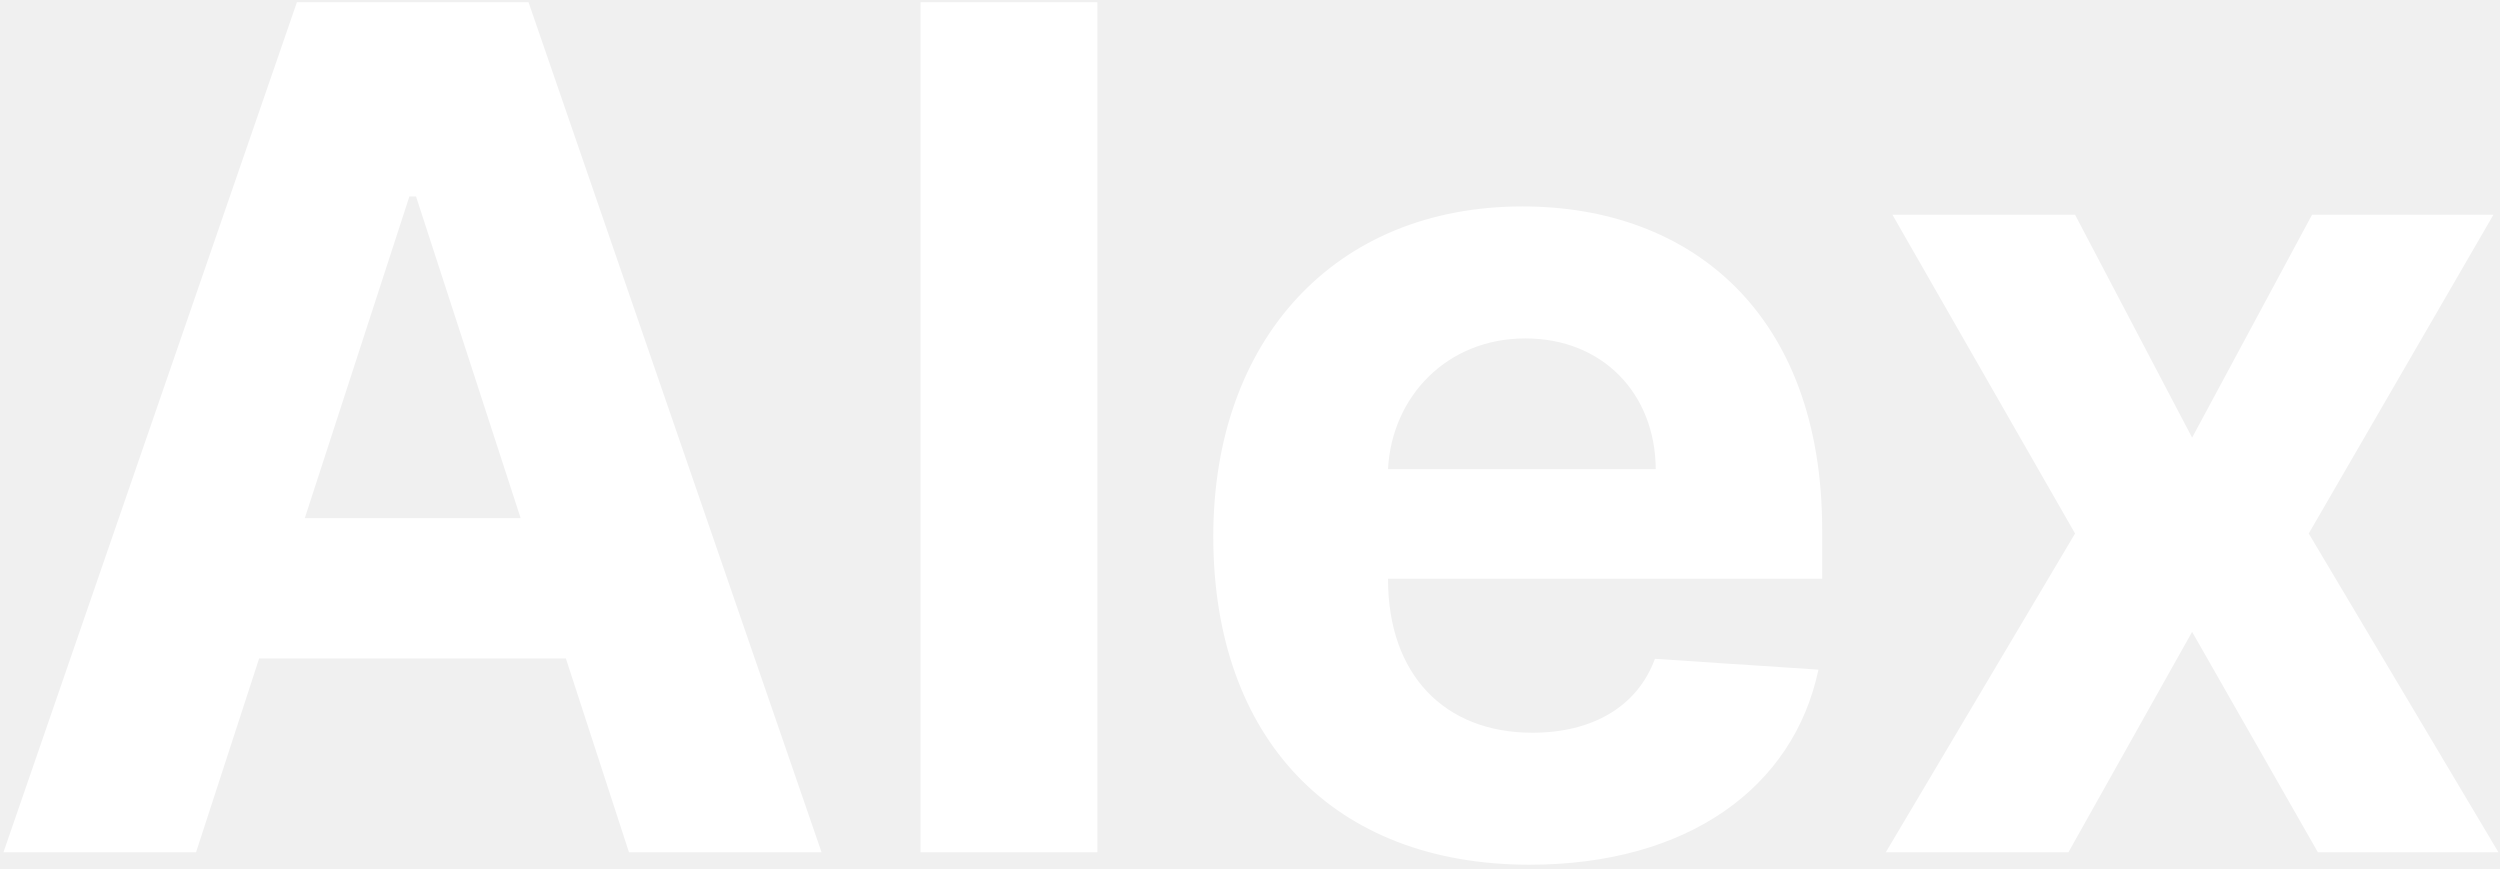
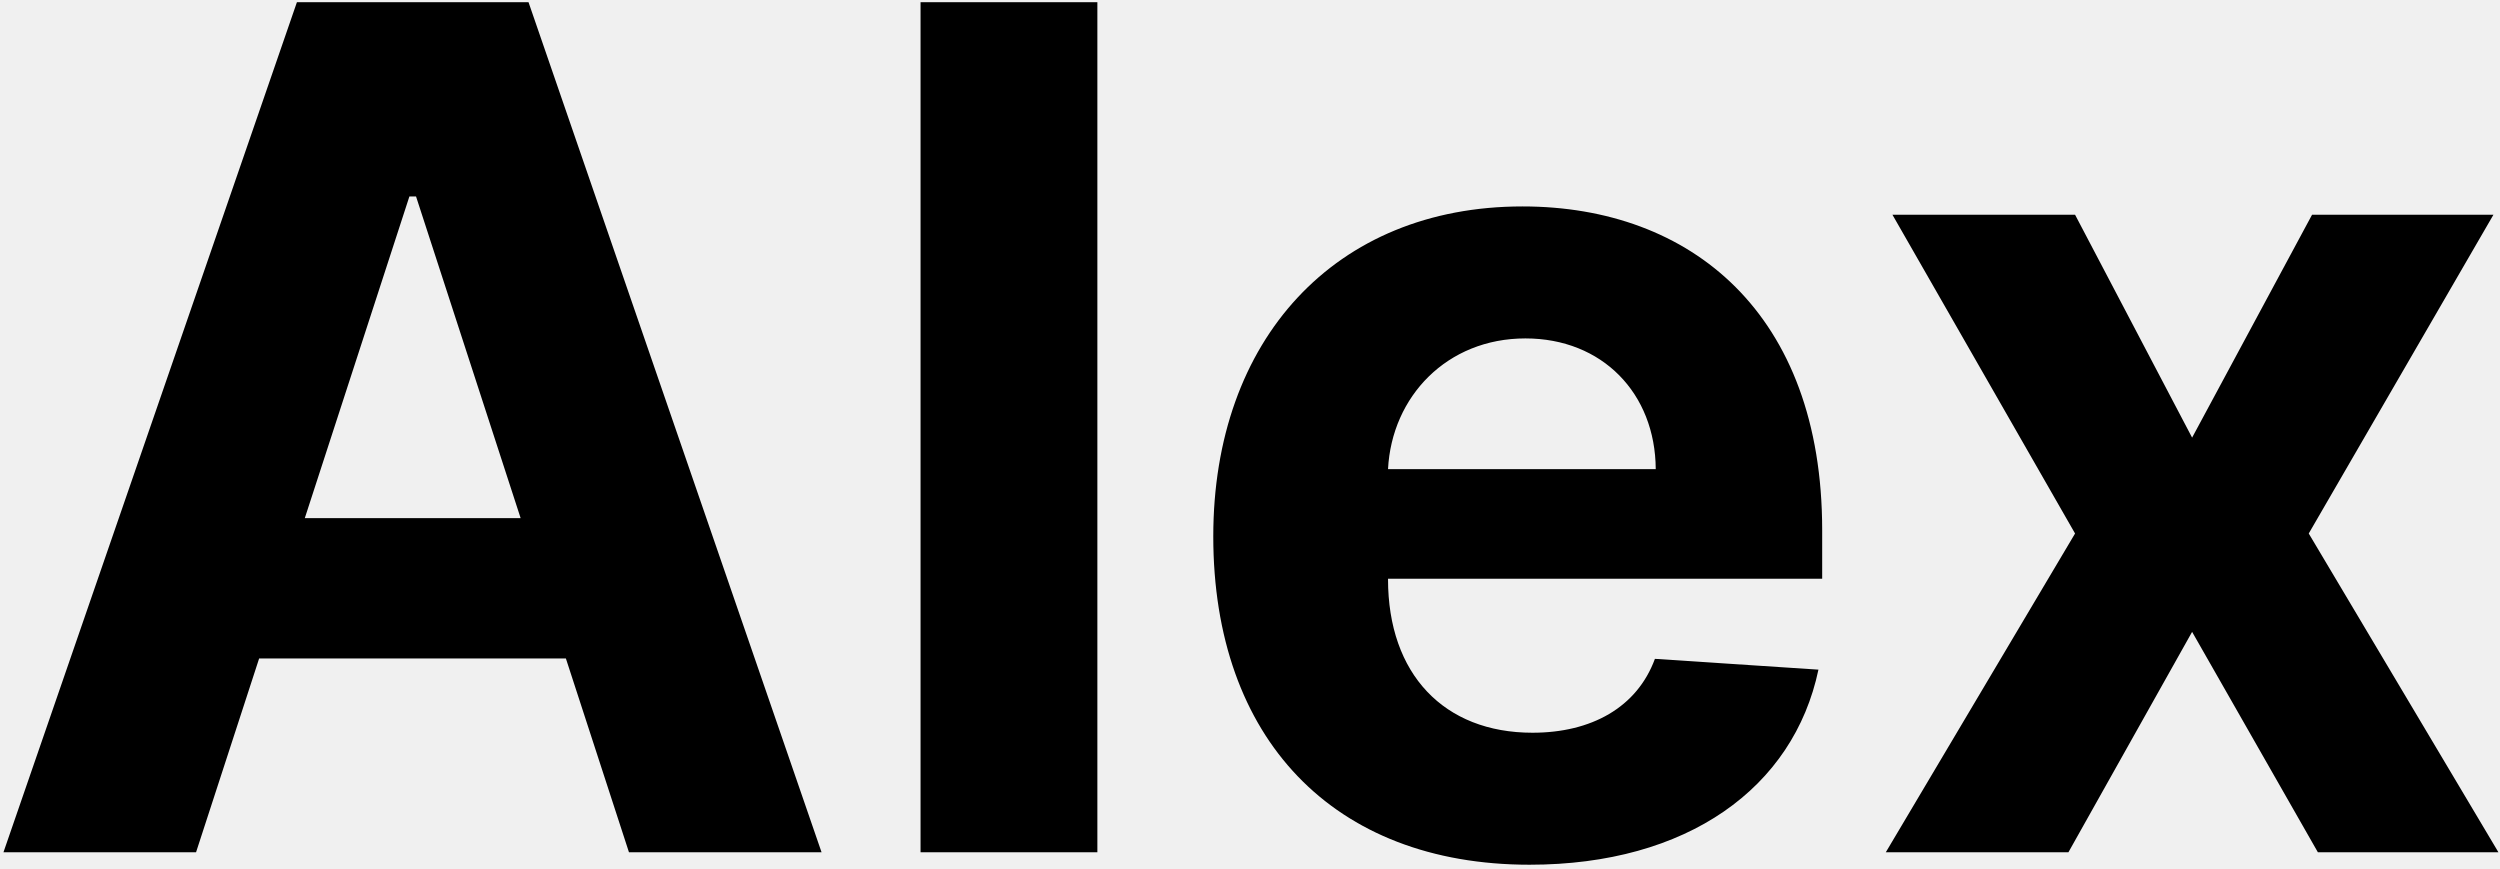
- <svg xmlns="http://www.w3.org/2000/svg" width="616" height="214" viewBox="0 0 616 214" fill="none">
-   <path d="M48.307 210L63.852 162.239H139.432L154.977 210H202.432L130.227 0.545H73.159L0.852 210H48.307ZM75.102 127.67L100.875 48.409H102.511L128.284 127.67H75.102ZM270.392 0.545H226.824V210H270.392V0.545ZM376.884 213.068C415.747 213.068 441.929 194.148 448.065 165L407.77 162.341C403.372 174.307 392.122 180.545 377.599 180.545C355.815 180.545 342.009 166.125 342.009 142.705V142.602H448.986V130.636C448.986 77.25 416.668 50.864 375.145 50.864C328.918 50.864 298.952 83.693 298.952 132.17C298.952 181.977 328.509 213.068 376.884 213.068ZM342.009 115.602C342.929 97.704 356.531 83.386 375.861 83.386C394.781 83.386 407.872 96.886 407.974 115.602H342.009ZM511.295 52.909H466.295L511.295 131.455L464.659 210H509.659L540.136 155.693L571.125 210H615.614L568.875 131.455L614.386 52.909H569.693L540.136 107.83L511.295 52.909Z" fill="white" />
+ <svg xmlns="http://www.w3.org/2000/svg" width="616" height="214" viewBox="0 0 616 214">
+   <path d="M48.307 210L63.852 162.239H139.432L154.977 210H202.432L130.227 0.545H73.159L0.852 210H48.307ZM75.102 127.67L100.875 48.409H102.511L128.284 127.67H75.102ZM270.392 0.545H226.824V210H270.392V0.545ZM376.884 213.068C415.747 213.068 441.929 194.148 448.065 165L407.77 162.341C403.372 174.307 392.122 180.545 377.599 180.545C355.815 180.545 342.009 166.125 342.009 142.705V142.602H448.986V130.636C448.986 77.25 416.668 50.864 375.145 50.864C328.918 50.864 298.952 83.693 298.952 132.17C298.952 181.977 328.509 213.068 376.884 213.068ZM342.009 115.602C342.929 97.704 356.531 83.386 375.861 83.386C394.781 83.386 407.872 96.886 407.974 115.602H342.009ZM511.295 52.909H466.295L511.295 131.455L464.659 210H509.659L540.136 155.693L571.125 210H615.614L568.875 131.455L614.386 52.909H569.693L540.136 107.83L511.295 52.909Z" />
</svg>
